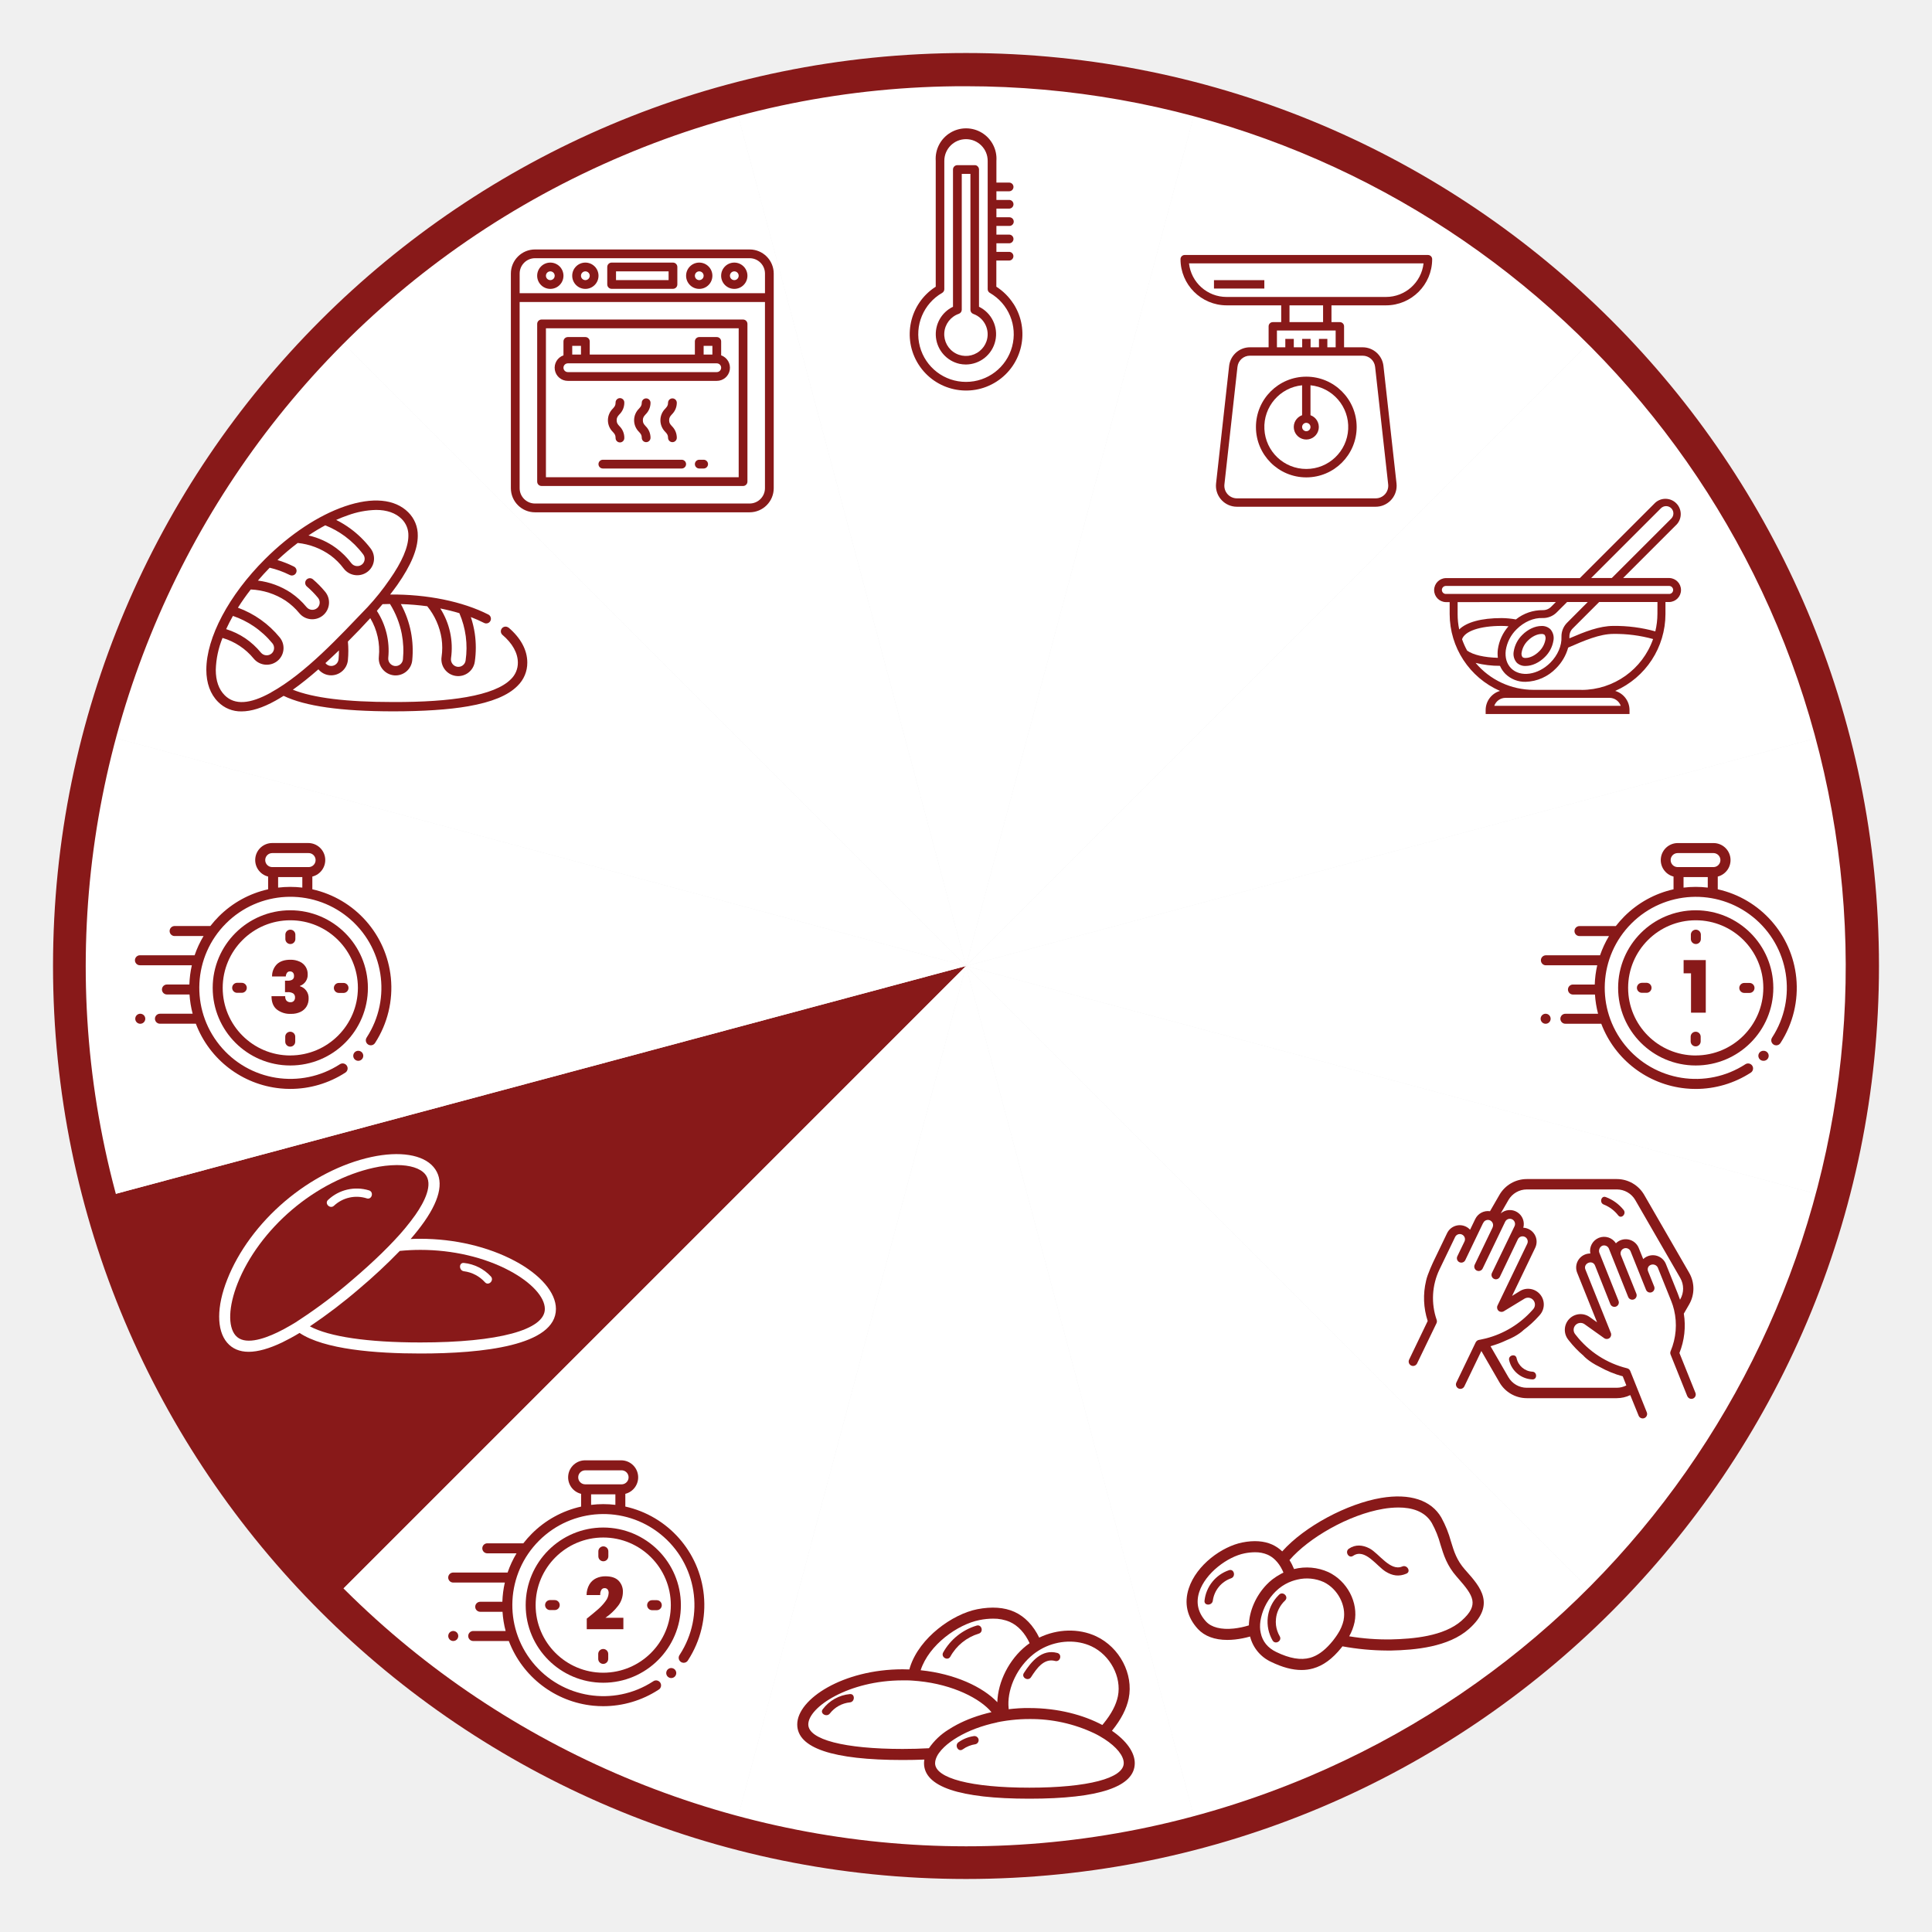
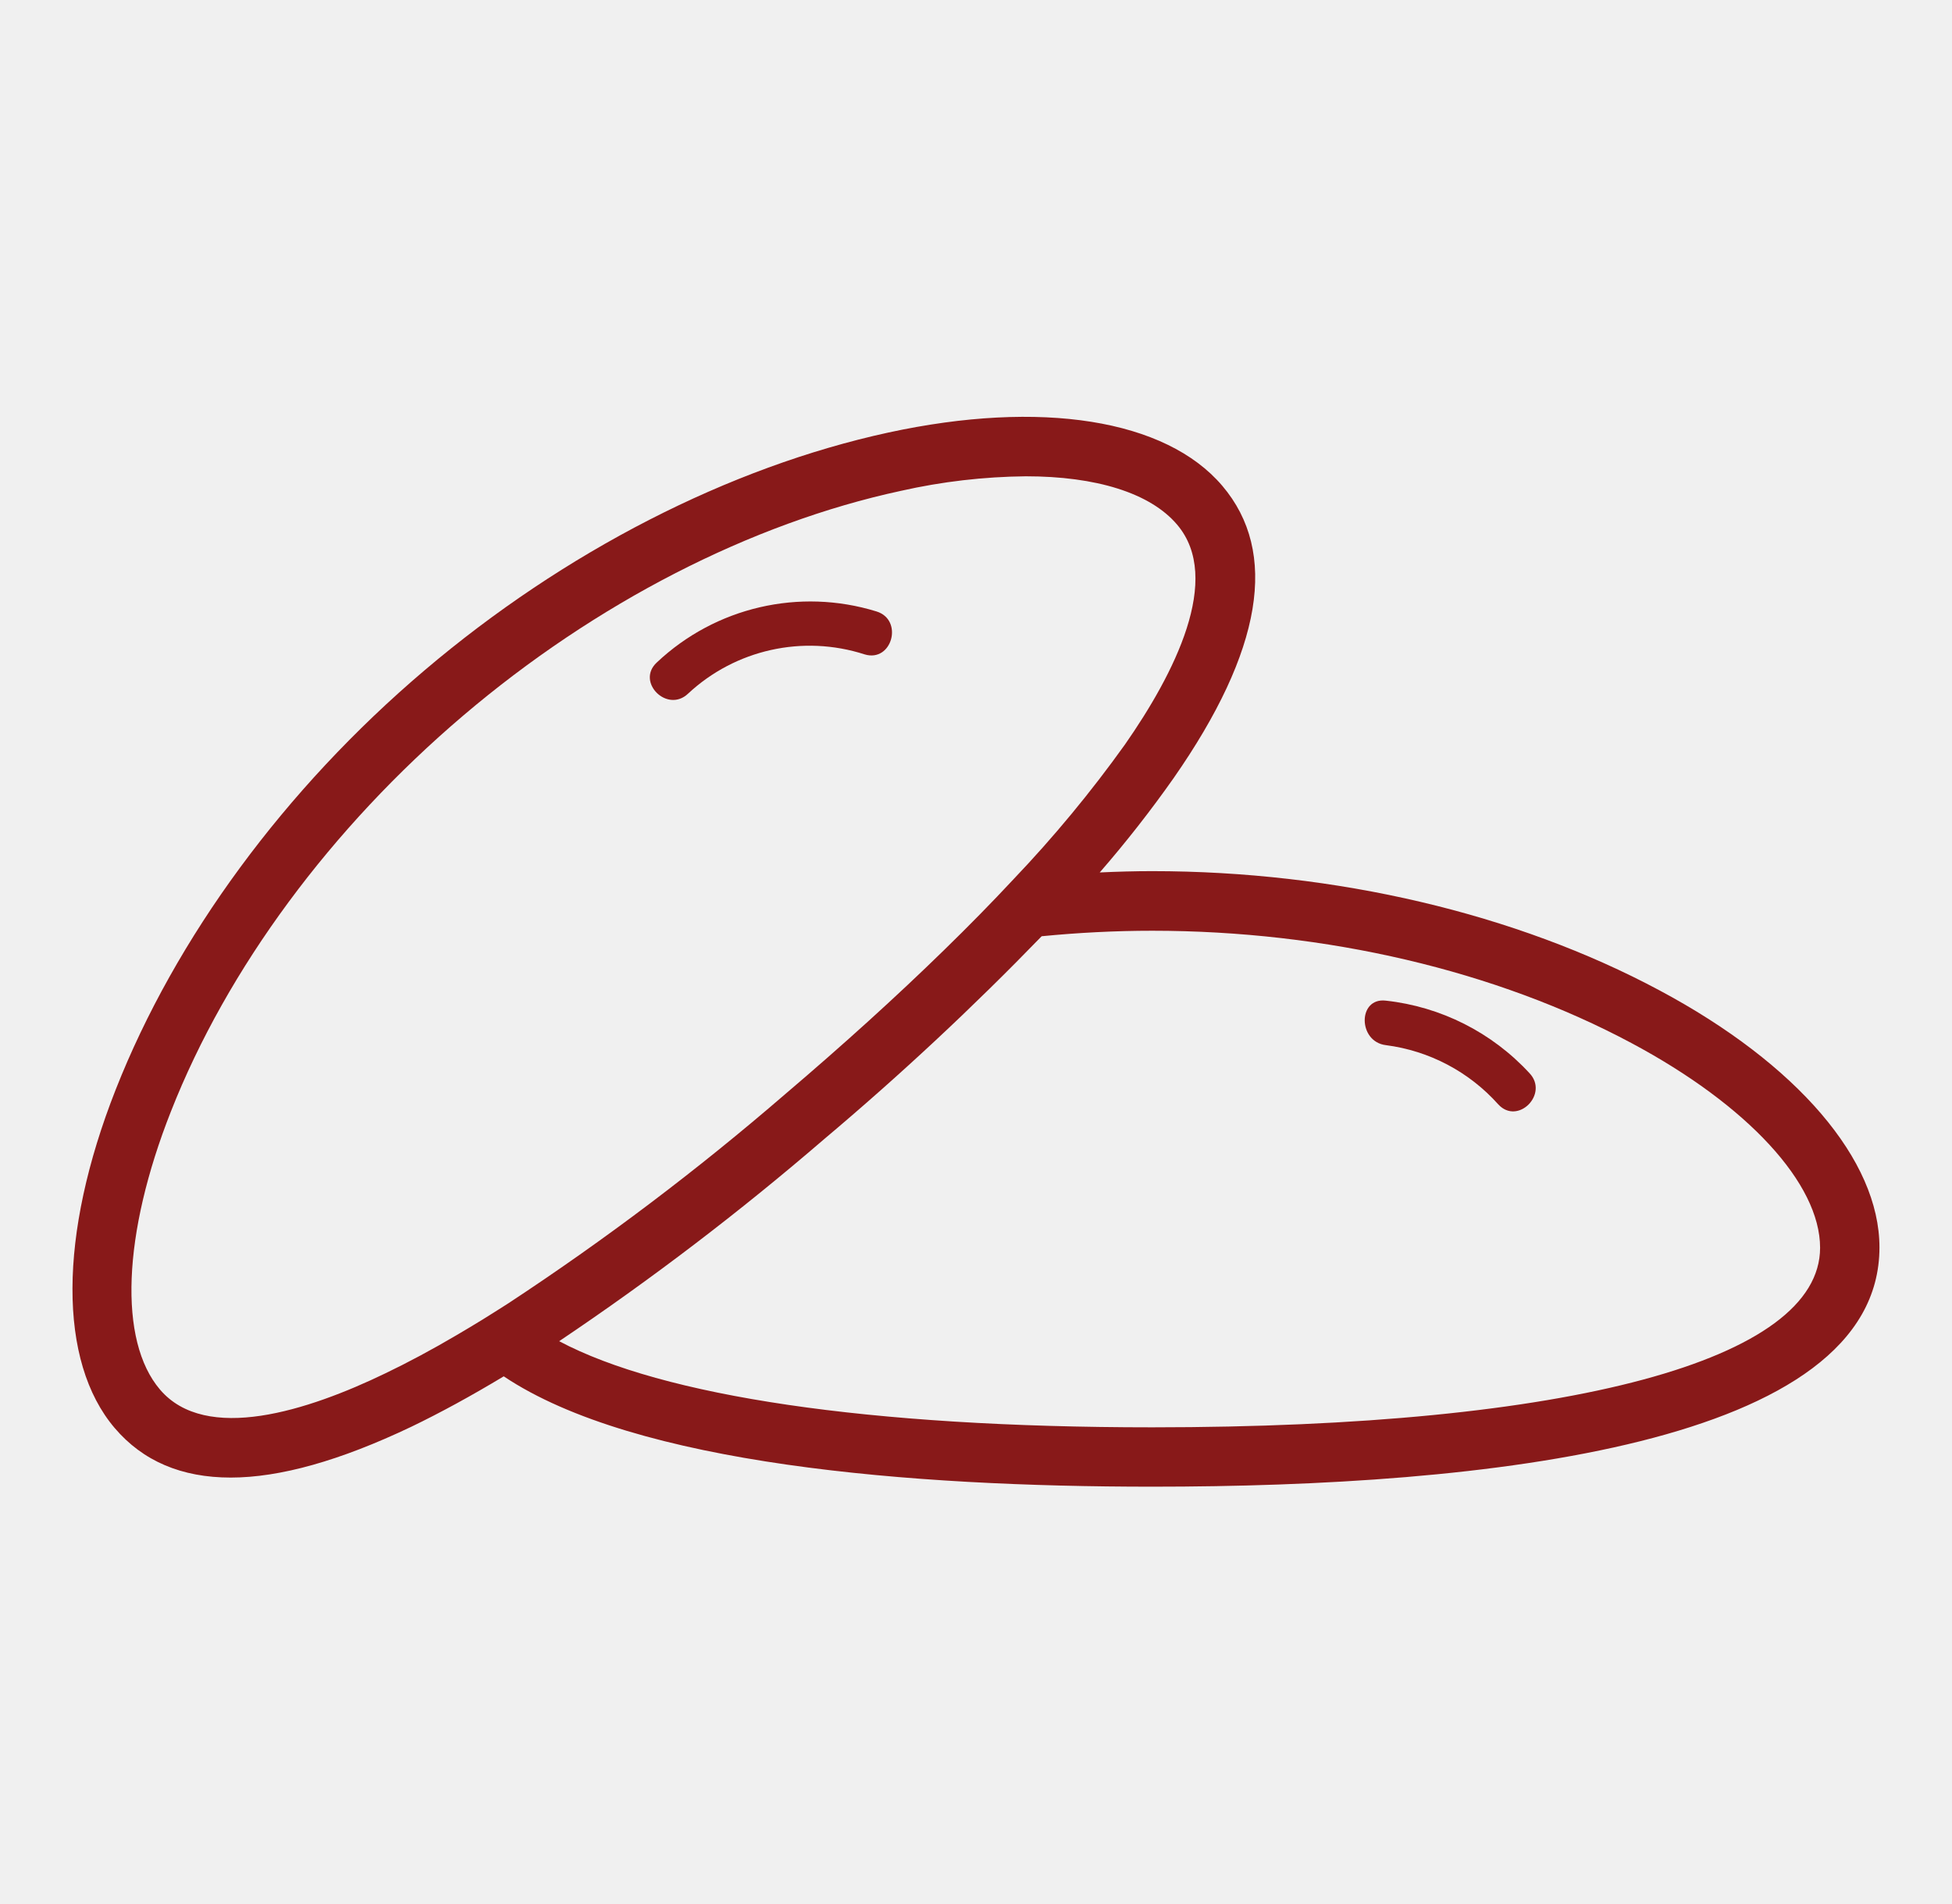
- <svg xmlns="http://www.w3.org/2000/svg" id="Capa_1" data-name="Capa 1" viewBox="0 0 1080 1080">
+ <svg xmlns="http://www.w3.org/2000/svg" id="Capa_1" data-name="Capa 1" viewBox="0 0 312.68 304.97">
  <defs>
-     <style>.cls-1{fill:#fff;}.cls-2{fill:#881919;}</style>
+     <style>.cls-1{fill:#881919;}</style>
  </defs>
-   <path class="cls-1" d="M1024.07,669.71a498.82,498.82,0,0,0-.06-259.4L540,540Z" />
-   <path class="cls-1" d="M1024,410.31A498.91,498.91,0,0,0,894.37,185.63L540,540Z" />
-   <path class="cls-1" d="M540,540,410.29,1024.07a498.82,498.82,0,0,0,259.4-.06L540,540Z" />
-   <path class="cls-2" d="M540,540,56,669.69A498.91,498.91,0,0,0,185.63,894.37L540,540Z" />
-   <path class="cls-1" d="M185.63,894.37a503.49,503.49,0,0,0,224.66,129.7L540,540Z" />
-   <path class="cls-1" d="M1024.07,669.71,540,540h0L894.37,894.37A503.49,503.49,0,0,0,1024.07,669.71Z" />
-   <path class="cls-1" d="M540,540l129.69,484A498.91,498.91,0,0,0,894.37,894.37L540,540Z" />
-   <path class="cls-1" d="M540,540,55.93,410.29A498.82,498.82,0,0,0,56,669.69L540,540Z" />
-   <path class="cls-1" d="M410.31,56A498.91,498.91,0,0,0,185.63,185.63L540,540Z" />
-   <path class="cls-1" d="M669.71,55.93a498.82,498.82,0,0,0-259.4.06L540,540Z" />
-   <path class="cls-1" d="M540,540,185.63,185.63A503.49,503.49,0,0,0,55.93,410.29L540,540Z" />
-   <path class="cls-1" d="M540,540h0L894.37,185.63A503.49,503.49,0,0,0,669.71,55.93L540,540Z" />
-   <path class="cls-2" d="M540,48.2a491.93,491.93,0,0,1,191.43,945A491.93,491.93,0,0,1,348.57,86.84,488.73,488.73,0,0,1,540,48.2m0-18.56C258.14,29.64,29.64,258.14,29.64,540S258.14,1050.36,540,1050.36,1050.36,821.86,1050.36,540,821.86,29.64,540,29.64Z" />
-   <path class="cls-2" d="M547.27,171.51V94.75a2.43,2.43,0,0,0-.71-1.71,2.07,2.07,0,0,0-1.71-.71l-9.7,0a2.43,2.43,0,0,0-2.42,2.42v76.73a17,17,0,0,0,3.66,31.91,18,18,0,0,0,3.59.37,17,17,0,0,0,7.29-32.28Zm4.16,19.35a12.07,12.07,0,0,1-3.8,5.37h0A12.11,12.11,0,1,1,536,175.42a2.44,2.44,0,0,0,1.63-2.28V97.2l4.84,0v76a2.44,2.44,0,0,0,1.63,2.29A12.09,12.09,0,0,1,551.43,190.86Z" />
-   <path class="cls-2" d="M566.54,169.85a31.49,31.49,0,0,0-9.58-9.58V145.64h7.27a2.43,2.43,0,0,0,0-4.85H557V136h7.27a2.43,2.43,0,0,0,0-4.85H557v-4.85h7.27a2.42,2.42,0,0,0,0-4.84H557v-4.85h7.27a2.43,2.43,0,0,0,0-4.85H557v-4.84h7.27a2.43,2.43,0,0,0,0-4.85H557V89.91a17,17,0,1,0-33.92,0v70.36a31.5,31.5,0,1,0,43.5,9.58ZM540,213.48a26.65,26.65,0,0,1-13.33-49.75,2.41,2.41,0,0,0,1.21-2.1V89.91a12.12,12.12,0,1,1,24.24,0v71.72a2.41,2.41,0,0,0,1.21,2.1A26.65,26.65,0,0,1,540,213.48Z" />
-   <g id="outline">
-     <path class="cls-2" d="M798.25,142.54h-136a2.34,2.34,0,0,0-2.34,2.34,25.83,25.83,0,0,0,25.8,25.81h30.49v9.38h-4.69a2.35,2.35,0,0,0-2.35,2.34v11.73H698.75a11.73,11.73,0,0,0-11.66,10.43l-7.3,65.68a11.73,11.73,0,0,0,10.36,12.95,11.33,11.33,0,0,0,1.3.07H769a11.73,11.73,0,0,0,11.73-11.72,11.2,11.2,0,0,0-.07-1.3l-7.3-65.68a11.73,11.73,0,0,0-11.66-10.43H751.34V182.41a2.35,2.35,0,0,0-2.35-2.34H744.3v-9.38h30.49a25.83,25.83,0,0,0,25.8-25.81A2.34,2.34,0,0,0,798.25,142.54ZM761.7,198.83a7,7,0,0,1,7,6.26l7.3,65.68a7.07,7.07,0,0,1-1.75,5.47,7,7,0,0,1-5.24,2.34H691.45a7,7,0,0,1-5.24-2.34,7.05,7.05,0,0,1-1.75-5.48l7.29-65.67a7,7,0,0,1,7-6.26Zm-15.06-14.07v9.38H742v-4.69h-4.69v4.69h-4.69v-4.69h-4.69v4.69h-4.69v-4.69H718.5v4.69h-4.69v-9.38Zm-25.8-4.69v-9.38h18.77v9.38ZM774.79,166H685.66a21.13,21.13,0,0,1-21-18.76H795.77A21.13,21.13,0,0,1,774.79,166Z" />
-     <path class="cls-2" d="M702.08,238.71a28.15,28.15,0,1,0,28.14-28.15A28.14,28.14,0,0,0,702.08,238.71Zm28.14-2.35a2.35,2.35,0,1,1-2.34,2.35A2.35,2.35,0,0,1,730.22,236.36Zm-2.34-21V232.1a7,7,0,1,0,4.69,0V215.37a23.45,23.45,0,1,1-4.69,0Z" />
-     <rect class="cls-2" x="678.62" y="156.61" width="28.15" height="4.69" />
-   </g>
-   <g id="outline-2" data-name="outline">
-     <path class="cls-2" d="M363.65,225.15a2.45,2.45,0,1,0-4.9,0c0,1.53-.58,2.19-1.54,3.28a9.08,9.08,0,0,0,0,13c1,1.1,1.54,1.76,1.54,3.29a2.45,2.45,0,1,0,4.9,0,9.08,9.08,0,0,0-2.75-6.51c-1-1.1-1.54-1.76-1.54-3.29s.58-2.19,1.54-3.28A9.1,9.1,0,0,0,363.65,225.15Z" />
-     <path class="cls-2" d="M378.34,225.15a2.45,2.45,0,0,0-4.9,0c0,1.53-.58,2.19-1.54,3.28a9.1,9.1,0,0,0,0,13c1,1.1,1.54,1.76,1.54,3.29a2.45,2.45,0,0,0,4.9,0,9.08,9.08,0,0,0-2.75-6.51c-1-1.1-1.54-1.76-1.54-3.29s.58-2.19,1.54-3.28A9.1,9.1,0,0,0,378.34,225.15Z" />
-     <path class="cls-2" d="M349,225.15a2.45,2.45,0,1,0-4.89,0c0,1.53-.58,2.19-1.54,3.28a9.08,9.08,0,0,0,0,13c1,1.1,1.54,1.76,1.54,3.29a2.45,2.45,0,1,0,4.89,0,9.08,9.08,0,0,0-2.74-6.51c-1-1.1-1.54-1.76-1.54-3.29s.58-2.19,1.54-3.28A9.1,9.1,0,0,0,349,225.15Z" />
-     <path class="cls-2" d="M415.37,178.62H302.73a2.45,2.45,0,0,0-2.44,2.45v88.16a2.44,2.44,0,0,0,2.44,2.44H415.37a2.44,2.44,0,0,0,2.45-2.44V181.07A2.45,2.45,0,0,0,415.37,178.62Zm-2.44,88.16H305.18V183.52H412.93Z" />
-     <path class="cls-2" d="M419.05,139.45h-120a13.48,13.48,0,0,0-13.47,13.46v120a13.49,13.49,0,0,0,13.47,13.47h120a13.49,13.49,0,0,0,13.47-13.47v-120A13.48,13.48,0,0,0,419.05,139.45ZM290.49,152.91a8.59,8.59,0,0,1,8.57-8.57h120a8.59,8.59,0,0,1,8.57,8.57v11H290.49ZM419.05,281.47h-120a8.59,8.59,0,0,1-8.57-8.57V168.83H427.62V272.9A8.59,8.59,0,0,1,419.05,281.47Z" />
-     <path class="cls-2" d="M376.2,146.79H341.91a2.45,2.45,0,0,0-2.45,2.45V159a2.45,2.45,0,0,0,2.45,2.45H376.2a2.44,2.44,0,0,0,2.44-2.45v-9.79A2.45,2.45,0,0,0,376.2,146.79Zm-2.45,9.8H344.36v-4.9h29.39Z" />
-     <path class="cls-2" d="M317.43,212.91h83.25a7.34,7.34,0,0,0,2.45-14.27v-7.77a2.45,2.45,0,0,0-2.45-2.45h-9.79a2.45,2.45,0,0,0-2.45,2.45v7.34H329.67v-7.34a2.45,2.45,0,0,0-2.45-2.45h-9.79a2.45,2.45,0,0,0-2.45,2.45v7.77a7.34,7.34,0,0,0,2.45,14.27Zm75.91-19.59h4.89v4.89h-4.89Zm-73.46,0h4.89v4.89h-4.89Zm-2.45,9.79h83.25a2.45,2.45,0,0,1,0,4.9H317.43a2.45,2.45,0,0,1,0-4.9Z" />
-     <path class="cls-2" d="M327.22,146.79a7.35,7.35,0,1,0,7.35,7.35A7.34,7.34,0,0,0,327.22,146.79Zm0,9.8a2.45,2.45,0,1,1,2.45-2.45A2.45,2.45,0,0,1,327.22,156.59Z" />
-     <path class="cls-2" d="M307.63,146.79a7.35,7.35,0,1,0,7.35,7.35A7.34,7.34,0,0,0,307.63,146.79Zm0,9.8a2.45,2.45,0,1,1,2.45-2.45A2.45,2.45,0,0,1,307.63,156.59Z" />
-     <path class="cls-2" d="M410.48,146.79a7.35,7.35,0,1,0,7.34,7.35A7.35,7.35,0,0,0,410.48,146.79Zm0,9.8a2.45,2.45,0,1,1,2.45-2.45A2.45,2.45,0,0,1,410.48,156.59Z" />
-     <path class="cls-2" d="M390.89,146.79a7.35,7.35,0,1,0,7.34,7.35A7.35,7.35,0,0,0,390.89,146.79Zm0,9.8a2.45,2.45,0,1,1,2.45-2.45A2.45,2.45,0,0,1,390.89,156.59Z" />
-     <path class="cls-2" d="M381.09,257H337a2.45,2.45,0,1,0,0,4.9h44.07a2.45,2.45,0,1,0,0-4.9Z" />
-     <path class="cls-2" d="M393.34,257h-2.45a2.45,2.45,0,1,0,0,4.9h2.45a2.45,2.45,0,0,0,0-4.9Z" />
-   </g>
-   <path class="cls-2" d="M393.45,891.66a56.43,56.43,0,0,0-43.89-49.49v-7.11a9.51,9.51,0,0,0-2.3-18.73H327.13a9.5,9.5,0,0,0-2.29,18.73v7.13a56.09,56.09,0,0,0-27.54,15.14,57.07,57.07,0,0,0-4.75,5.39H272.41a2.8,2.8,0,0,0,0,5.6h16.34a56.09,56.09,0,0,0-5,10.74H253.35a2.8,2.8,0,1,0,0,5.6H282.2a57.21,57.21,0,0,0-1.38,10.74H268.45a2.8,2.8,0,1,0,0,5.6h12.46a55.94,55.94,0,0,0,1.74,10.74H264.54a2.8,2.8,0,0,0,0,5.6h19.9a56.47,56.47,0,0,0,47.22,36.16c1.84.18,3.69.27,5.54.27A56.63,56.63,0,0,0,368,944.65a2.8,2.8,0,1,0-3-4.69,50.9,50.9,0,1,1,15-15,2.8,2.8,0,1,0,4.69,3A56.71,56.71,0,0,0,393.45,891.66Zm-70.23-65.82a3.92,3.92,0,0,1,3.91-3.92h20.13a3.92,3.92,0,1,1,0,7.83H327.13A3.91,3.91,0,0,1,323.22,825.84Zm7.21,15.39v-5.89H344v5.88A56.27,56.27,0,0,0,330.43,841.23Z" />
-   <path class="cls-2" d="M375.21,932.44a2.8,2.8,0,1,0,2,.82A2.82,2.82,0,0,0,375.21,932.44Z" />
-   <path class="cls-2" d="M337.24,853.9a43.38,43.38,0,1,0,43.38,43.38A43.43,43.43,0,0,0,337.24,853.9Zm0,81.16A37.79,37.79,0,1,1,375,897.28,37.83,37.83,0,0,1,337.24,935.06Z" />
-   <path class="cls-2" d="M367.14,894.51h-2.59a2.8,2.8,0,1,0,0,5.6h2.59a2.8,2.8,0,0,0,0-5.6Z" />
-   <path class="cls-2" d="M309.93,894.45h-2.59a2.8,2.8,0,0,0,0,5.59h2.59a2.8,2.8,0,1,0,0-5.59Z" />
-   <path class="cls-2" d="M337.27,872.77a2.8,2.8,0,0,0,2.8-2.8v-2.59a2.8,2.8,0,1,0-5.59,0V870A2.8,2.8,0,0,0,337.27,872.77Z" />
-   <path class="cls-2" d="M337.21,921.79a2.79,2.79,0,0,0-2.8,2.79v2.59a2.8,2.8,0,1,0,5.59,0v-2.59A2.79,2.79,0,0,0,337.21,921.79Z" />
-   <path class="cls-2" d="M253.35,911.73a2.8,2.8,0,1,0,2,.82A2.82,2.82,0,0,0,253.35,911.73Z" />
-   <path class="cls-2" d="M334.37,899.55a27.45,27.45,0,0,0,4.18-4.56,7.75,7.75,0,0,0,1.69-4.49,3.14,3.14,0,0,0-.58-2,2.07,2.07,0,0,0-1.71-.72,2,2,0,0,0-1.81,1,5,5,0,0,0-.6,2.87H327.9a11.87,11.87,0,0,1,1.57-5.93,8.79,8.79,0,0,1,3.78-3.46,11.88,11.88,0,0,1,5.18-1.1c3.3,0,5.75.81,7.36,2.45a8.65,8.65,0,0,1,2.41,6.35,12.69,12.69,0,0,1-2.79,7.84,30.5,30.5,0,0,1-7,6.56h10.06v6.39H328v-5.91C330.58,902.78,332.71,901,334.37,899.55Z" />
-   <path class="cls-2" d="M687,877.75a20.31,20.31,0,0,0-13.66,17c-.37,3,4.27,2.93,4.64,0a15.46,15.46,0,0,1,10.25-12.49C691,881.25,689.83,876.77,687,877.75Z" />
-   <path class="cls-2" d="M819.63,878.21l-.71-.8c-4.63-5.24-6.11-10.1-7.83-15.73a60.22,60.22,0,0,0-5.37-13.34c-5.64-9.77-17.58-13.67-33.6-11-19,3.2-42.85,15.85-55.35,29.89a20.27,20.27,0,0,0-5.59-3.8c-4.59-2.06-10.19-2.46-16.66-1.19-11.34,2.24-25.66,12.46-30,25.69-2.7,8.25-.94,16.09,5.1,22.67,3.71,4,9.34,6.13,16.44,6.13a40.44,40.44,0,0,0,4.31-.24,51.07,51.07,0,0,0,8.43-1.66,21.32,21.32,0,0,0,11.86,14.22c6.2,3,11.78,4.49,16.87,4.49a23.74,23.74,0,0,0,6.51-.88c5.62-1.57,10.76-5.33,15.73-11.49.23-.28.44-.57.66-.86a142.4,142.4,0,0,0,25,2.35c.77,0,1.52,0,2.23,0,13.18-.29,32-1.87,43.51-12.09C836.35,897.06,827.47,887.05,819.63,878.21Zm-121.5,30.38a44.83,44.83,0,0,1-8.42,1.77c-7,.75-12.53-.64-15.53-3.92-4.5-4.9-5.77-10.48-3.78-16.56,3.47-10.59,15.89-19.69,25.32-21.55a30,30,0,0,1,5.81-.61,17.18,17.18,0,0,1,7.11,1.38,14.45,14.45,0,0,1,4.3,3,18.7,18.7,0,0,1,2.08,2.48,22.38,22.38,0,0,1,1.76,3c.24.49.47,1,.68,1.52-.64.29-1.28.61-1.9,1a31.39,31.39,0,0,0-4,2.59l-.47.35a32.13,32.13,0,0,0-3,2.73C702.07,892,698.29,900.6,698.13,908.59Zm53-3a23.63,23.63,0,0,1-3.38,7.88c-.56.89-1.19,1.79-1.9,2.71-.27.37-.55.73-.84,1.1-.45.55-.89,1.06-1.33,1.56-3.69,4.19-7.39,6.77-11.26,7.86-5.26,1.47-11.48.42-19-3.23-4.77-2.31-7.67-5.89-8.66-10.65-.12-.54-.22-1.08-.29-1.65s-.09-1-.1-1.56a21.37,21.37,0,0,1,.21-3.45,30,30,0,0,1,7-14.93,27,27,0,0,1,2.79-2.77l.69-.59a24.61,24.61,0,0,1,7.15-4,26.62,26.62,0,0,1,3-.87,22.91,22.91,0,0,1,14.78,1.39C747.79,888.18,752.72,897.48,751.08,905.62Zm66,.32c-10,8.86-27.34,10.25-39.54,10.53a130.89,130.89,0,0,1-23.38-1.74,28,28,0,0,0,3-7.89c2.22-11-4.08-23-14.65-28a29.31,29.31,0,0,0-19.18-1.7,30.11,30.11,0,0,0-2.55-5c10.74-12.48,33.18-25.42,52.38-28.65a52.06,52.06,0,0,1,8.54-.76c7.35,0,14.78,2,18.68,8.74a54.09,54.09,0,0,1,4.81,12c1.77,5.79,3.6,11.78,9.12,18l.71.81C823.53,891.93,827.17,897,817.07,905.94Z" />
-   <path class="cls-2" d="M715.07,891.39l-.37.37a21.39,21.39,0,0,0-2.36,2.79,21,21,0,0,0-3.64,9.51,21.29,21.29,0,0,0,.32,6.84,20.94,20.94,0,0,0,2.35,6.11c1.5,2.59,5.51.25,4-2.34a16.15,16.15,0,0,1-2.08-6.15,15.63,15.63,0,0,1,0-3.68,15.4,15.4,0,0,1,1.32-4.89c.08-.17.16-.35.25-.53a16.76,16.76,0,0,1,3.52-4.75C720.53,892.61,717.24,889.34,715.07,891.39Z" />
-   <path class="cls-2" d="M783.85,875.68c-6.71,2.86-13.06-7.4-18.28-10.1-3.85-2-7.85-2.35-11.52.14-2.45,1.66-.14,5.69,2.34,4,6.58-4.47,13.17,5.71,18.17,8.8,3.85,2.37,7.47,2.94,11.63,1.16C788.93,878.51,786.57,874.51,783.85,875.68Z" />
-   <path class="cls-2" d="M284.18,350.81a2.63,2.63,0,0,0-3.4,4c5.69,4.83,8.7,10.23,8.71,15.62a12.68,12.68,0,0,1-4,9.35c-4.47,4.47-12.79,7.8-24.73,9.9-10.72,1.88-24.14,2.8-41.05,2.76-26.1,0-44.52-2.29-56-6.88q6.66-4.74,14.28-11.4a9.3,9.3,0,0,0,6.23,3.31A9.41,9.41,0,0,0,194.48,369a56.24,56.24,0,0,0,0-10.38q6.92-6.9,12.51-13.07a35.41,35.41,0,0,1,4.79,21.65,9.48,9.48,0,0,0,8.44,10.32,9.36,9.36,0,0,0,10.23-8.47,55.28,55.28,0,0,0-.73-15.74,54.47,54.47,0,0,0-5.63-15.63,143.08,143.08,0,0,1,14.75,1.22,37.84,37.84,0,0,1,8,18,35.68,35.68,0,0,1,0,10.32,9.38,9.38,0,1,0,18.57,2.69,55,55,0,0,0,0-15.75,53.79,53.79,0,0,0-2.21-9.22,79.35,79.35,0,0,1,7.45,3.3,2.63,2.63,0,0,0,2.38-4.69c-14.44-7.35-34.41-11.4-54.93-11.21,1.42-1.83,2.74-3.61,4-5.36,7.69-11,11.44-20,11.44-27.5a17.92,17.92,0,0,0-5.36-13.14c-7.43-7.42-20-8.58-35.42-3.29-14.78,5.07-30.62,15.54-44.6,29.48-20.25,20.19-32.82,43.9-32.82,61.88,0,7.45,2.26,13.66,6.56,17.94a17.86,17.86,0,0,0,13.1,5.33c5.47,0,11.82-2,19-6q2.2-1.23,4.54-2.7c12,5.79,32,8.63,61.18,8.67,16.67,0,31.19-.95,42-2.84,13.21-2.32,22.21-6,27.54-11.37a17.89,17.89,0,0,0,5.5-13.07c0-7-3.66-13.76-10.56-19.62Zm-27.4-8.05a48.87,48.87,0,0,1,3.5,26.45,4.11,4.11,0,0,1-4.65,3.53,4.21,4.21,0,0,1-3.51-4.76,41,41,0,0,0-6-27.85c3.69.73,7.25,1.6,10.65,2.63Zm-67.53,25.76a4.12,4.12,0,0,1-4.09,3.76,4.06,4.06,0,0,1-3.25-1.61q3.66-3.33,7.57-7.1c0,1.65-.07,3.3-.23,4.95Zm35.34-14.19a49.9,49.9,0,0,1,.66,14.24,4.12,4.12,0,0,1-4.49,3.74,4.2,4.2,0,0,1-3.72-4.59,40.73,40.73,0,0,0-6.37-26.25c1.1-1.27,2.16-2.51,3.18-3.74,1.38-.05,2.77-.09,4.16-.1a49.68,49.68,0,0,1,6.58,16.7ZM181.8,293.65a49.2,49.2,0,0,1,11.07,6.16A49.84,49.84,0,0,1,203,309.87a4.1,4.1,0,0,1-.48,5.53,4.21,4.21,0,0,1-6.16-.62,41.14,41.14,0,0,0-8.37-8.35,41.56,41.56,0,0,0-15.54-7.11c3.12-2.1,6.26-4,9.39-5.67Zm-51.57,50.66A48.65,48.65,0,0,1,141.71,350a49.63,49.63,0,0,1,10.54,9.59,4.12,4.12,0,0,1-.23,5.55,4.21,4.21,0,0,1-6.18-.34,41.7,41.7,0,0,0-8.73-8,41.16,41.16,0,0,0-10.69-5.11c1.12-2.45,2.4-4.93,3.81-7.43Zm21.23,42.83c-11.84,6.56-20.29,7.05-25.84,1.52-3.33-3.32-5-8.11-5-14.22a51.09,51.09,0,0,1,3.77-17.83,35.3,35.3,0,0,1,17.42,11.55,9.48,9.48,0,0,0,13.94.72,9.34,9.34,0,0,0,.57-12.61A54.21,54.21,0,0,0,133,339.71c2.15-3.41,4.55-6.82,7.18-10.19a38.69,38.69,0,0,1,19.49,6.27,36.07,36.07,0,0,1,7.62,6.95,9.38,9.38,0,1,0,14.51-11.9,55.19,55.19,0,0,0-6.87-7,2.62,2.62,0,1,0-3.4,4,50.9,50.9,0,0,1,6.22,6.32,4.11,4.11,0,0,1-.53,5.82,4.19,4.19,0,0,1-5.87-.62,41.43,41.43,0,0,0-8.74-8,42.76,42.76,0,0,0-18.43-6.81q3.12-3.66,6.58-7.19a51.14,51.14,0,0,1,11.08,4,2.63,2.63,0,1,0,2.36-4.69,56.06,56.06,0,0,0-9.08-3.59,141.72,141.72,0,0,1,11.3-9.56,37.87,37.87,0,0,1,18.41,7,35.77,35.77,0,0,1,7.3,7.29,9.5,9.5,0,0,0,13.9,1.34,9.32,9.32,0,0,0,1.14-12.57A55.21,55.21,0,0,0,196,295.59a54.43,54.43,0,0,0-8.08-4.95c2.21-1,4.39-1.85,6.56-2.59a49.32,49.32,0,0,1,15.76-3c6,0,10.89,1.69,14.24,5a12.62,12.62,0,0,1,3.81,9.42c0,6.32-3.53,14.56-10.49,24.49a133,133,0,0,1-12.34,15.43c-15.65,16.29-34.62,37-54,47.71Z" />
-   <path class="cls-2" d="M933.21,323.12H907.33l30.07-30.07A8.55,8.55,0,0,0,925.31,281l-42.17,42.17h-75a6.71,6.71,0,0,0,0,13.41h2.23v6.7a47,47,0,0,0,28.12,42.95,11.16,11.16,0,0,0-8,10.66v2.24h80.42v-2.24a11.16,11.16,0,0,0-8-10.66A47,47,0,0,0,931,343.23v-6.7h2.24a6.71,6.71,0,0,0,0-13.41Zm-4.74-39a4.08,4.08,0,1,1,5.77,5.78L901,323.12H889.46Zm-58.74,52.42-2.53,2.54a6.39,6.39,0,0,1-4.68,2,23.64,23.64,0,0,0-15.13,5.19,46.8,46.8,0,0,0-8-.76c-11.32,0-19.52,2.27-23.69,6.35a41.83,41.83,0,0,1-.88-8.58v-6.7ZM872.87,356c.22,4.93-2.1,10.33-6.22,14.45-6.91,6.91-16.74,8.32-21.92,3.14-2.43-2.44-3.5-6-3-10a20.81,20.81,0,0,1,6.12-11.88c4.13-4.12,9.55-6.46,14.46-6.22a10.78,10.78,0,0,0,8-3.26l5.7-5.7h11.56L876.13,348A10.75,10.75,0,0,0,872.87,356Zm-35.56,7a19.12,19.12,0,0,0,0,4.72c-7.67-.22-13.69-1.61-17.16-4a41.92,41.92,0,0,1-2.85-6.37c1.47-4.55,10-7.46,22.09-7.46,1.26,0,2.55.07,3.86.2A24.79,24.79,0,0,0,837.31,363Zm62.39,27.1a6.72,6.72,0,0,1,6.32,4.47H835.3a6.72,6.72,0,0,1,6.32-4.47Zm-15.64-4.47h-26.8a42.36,42.36,0,0,1-32.39-15.07,55.09,55.09,0,0,0,13.62,1.65,14.89,14.89,0,0,0,3.08,4.54,15.67,15.67,0,0,0,11.26,4.39,24.55,24.55,0,0,0,17-7.53,26.16,26.16,0,0,0,6.79-11.6c9-3.94,17.6-7.65,25.33-7.65a79.1,79.1,0,0,1,22.14,2.87A42.48,42.48,0,0,1,884.06,385.67Zm42.45-42.44a42.38,42.38,0,0,1-1.18,9.75,84,84,0,0,0-23.4-3.05c-7.9,0-16,3.24-24.62,6.94,0-.35,0-.7,0-1a6.3,6.3,0,0,1,2-4.67l14.63-14.63h32.59Zm6.7-11.17H808.11a2.24,2.24,0,0,1,0-4.47h125.1a2.24,2.24,0,0,1,0,4.47Z" />
-   <path class="cls-2" d="M861.67,349.93c-3.57,0-7.55,1.85-10.65,4.94a16.54,16.54,0,0,0-4.84,9.28,7.41,7.41,0,0,0,1.71,6.31,6.75,6.75,0,0,0,5,1.81c3.58,0,7.55-1.85,10.65-4.94a16.56,16.56,0,0,0,4.85-9.28,7.44,7.44,0,0,0-1.72-6.31A6.75,6.75,0,0,0,861.67,349.93Zm2.24,7.57a12,12,0,0,1-3.58,6.67c-2.24,2.24-5.11,3.63-7.49,3.63a2.66,2.66,0,0,1-1.79-.49,3.4,3.4,0,0,1-.44-2.61,12,12,0,0,1,3.57-6.67c2.24-2.24,5.11-3.63,7.49-3.63a2.64,2.64,0,0,1,1.79.49A3.44,3.44,0,0,1,863.91,357.5Z" />
-   <path class="cls-2" d="M1004.13,546.61a56.46,56.46,0,0,0-43.89-49.49V490A9.51,9.51,0,0,0,958,471.28H937.81A9.51,9.51,0,0,0,935.52,490v7.12A56.19,56.19,0,0,0,908,512.29a58.53,58.53,0,0,0-4.75,5.39H883.1a2.8,2.8,0,1,0,0,5.59h16.33a56.13,56.13,0,0,0-5,10.75H864a2.8,2.8,0,0,0,0,5.59h28.86a56.62,56.62,0,0,0-1.39,10.75H879.13a2.8,2.8,0,0,0,0,5.59h12.46a57,57,0,0,0,1.74,10.75H875.22a2.8,2.8,0,1,0,0,5.59h19.9a56.47,56.47,0,0,0,47.22,36.16,54.23,54.23,0,0,0,5.54.28,56.58,56.58,0,0,0,30.83-9.12,2.79,2.79,0,1,0-3.05-4.68,50.9,50.9,0,1,1,15-15,2.8,2.8,0,1,0,4.69,3.05A56.73,56.73,0,0,0,1004.13,546.61ZM933.9,480.79a3.92,3.92,0,0,1,3.91-3.91H958a3.92,3.92,0,0,1,0,7.83H937.81A3.92,3.92,0,0,1,933.9,480.79Zm7.21,15.39V490.3h13.54v5.87A57.31,57.31,0,0,0,941.11,496.18Z" />
-   <path class="cls-2" d="M985.89,587.4a2.8,2.8,0,1,0,0,5.59,2.85,2.85,0,0,0,2-.82,2.79,2.79,0,0,0,0-3.95A2.85,2.85,0,0,0,985.89,587.4Z" />
-   <path class="cls-2" d="M947.92,508.85a43.38,43.38,0,1,0,43.38,43.38A43.43,43.43,0,0,0,947.92,508.85Zm0,81.17a37.79,37.79,0,1,1,37.79-37.79A37.83,37.83,0,0,1,947.92,590Z" />
-   <path class="cls-2" d="M977.82,549.47h-2.59a2.8,2.8,0,1,0,0,5.59h2.59a2.8,2.8,0,1,0,0-5.59Z" />
-   <path class="cls-2" d="M920.62,549.4H918a2.8,2.8,0,1,0,0,5.59h2.59a2.8,2.8,0,0,0,0-5.59Z" />
-   <path class="cls-2" d="M948,527.72a2.79,2.79,0,0,0,2.79-2.8v-2.59a2.8,2.8,0,0,0-5.59,0v2.59A2.8,2.8,0,0,0,948,527.72Z" />
-   <path class="cls-2" d="M947.89,576.74a2.8,2.8,0,0,0-2.8,2.8v2.59a2.8,2.8,0,1,0,5.6,0v-2.59A2.8,2.8,0,0,0,947.89,576.74Z" />
-   <path class="cls-2" d="M864,566.69a2.8,2.8,0,1,0,2,.82A2.81,2.81,0,0,0,864,566.69Z" />
-   <path class="cls-2" d="M941.15,544.09v-7.4h12.39v29.4h-8.25v-22Z" />
-   <path class="cls-2" d="M218.49,546.61a56.46,56.46,0,0,0-43.89-49.49V490a9.51,9.51,0,0,0-2.3-18.74H152.17A9.51,9.51,0,0,0,149.88,490v7.12a56.19,56.19,0,0,0-27.54,15.15,57.07,57.07,0,0,0-4.75,5.39H97.45a2.8,2.8,0,0,0,0,5.59h16.34a56.18,56.18,0,0,0-5,10.75H78.39a2.8,2.8,0,1,0,0,5.59h28.85a56.61,56.61,0,0,0-1.38,10.75H93.49a2.8,2.8,0,1,0,0,5.59h12.45a57,57,0,0,0,1.75,10.75H89.58a2.8,2.8,0,1,0,0,5.59h19.9a56.47,56.47,0,0,0,47.22,36.16,53.94,53.94,0,0,0,5.54.28,56.55,56.55,0,0,0,30.82-9.12,2.79,2.79,0,1,0-3.05-4.68,50.9,50.9,0,1,1,15-15,2.8,2.8,0,1,0,4.69,3.05A56.73,56.73,0,0,0,218.49,546.61Zm-70.23-65.82a3.91,3.91,0,0,1,3.91-3.91H172.3a3.92,3.92,0,1,1,0,7.83H152.17A3.92,3.92,0,0,1,148.26,480.79Zm7.21,15.39V490.3H169v5.87A57.31,57.31,0,0,0,155.47,496.18Z" />
-   <path class="cls-2" d="M200.25,587.4a2.8,2.8,0,1,0,2,.82A2.82,2.82,0,0,0,200.25,587.4Z" />
-   <path class="cls-2" d="M162.28,508.85a43.38,43.38,0,1,0,43.38,43.38A43.43,43.43,0,0,0,162.28,508.85Zm0,81.17a37.79,37.79,0,1,1,37.79-37.79A37.83,37.83,0,0,1,162.28,590Z" />
-   <path class="cls-2" d="M192.18,549.47h-2.59a2.8,2.8,0,1,0,0,5.59h2.59a2.8,2.8,0,0,0,0-5.59Z" />
-   <path class="cls-2" d="M135,549.4h-2.59a2.8,2.8,0,0,0,0,5.59H135a2.8,2.8,0,1,0,0-5.59Z" />
-   <path class="cls-2" d="M162.31,527.72a2.8,2.8,0,0,0,2.8-2.8v-2.59a2.8,2.8,0,0,0-5.59,0v2.59A2.79,2.79,0,0,0,162.31,527.72Z" />
-   <path class="cls-2" d="M162.25,576.74a2.8,2.8,0,0,0-2.8,2.8v2.59a2.8,2.8,0,1,0,5.59,0v-2.59A2.79,2.79,0,0,0,162.25,576.74Z" />
-   <path class="cls-2" d="M78.39,566.69a2.8,2.8,0,1,0,2,.82A2.82,2.82,0,0,0,78.39,566.69Z" />
-   <path class="cls-2" d="M154.87,538.93c1.77-1.62,4.23-2.43,7.4-2.43a12,12,0,0,1,5.28,1.07,7.5,7.5,0,0,1,4.45,7,6.52,6.52,0,0,1-4.35,6.56v.16a6.81,6.81,0,0,1,4.87,6.91,8.47,8.47,0,0,1-1.17,4.47,7.89,7.89,0,0,1-3.38,3,11.73,11.73,0,0,1-5.26,1.09,12,12,0,0,1-7.94-2.43c-2-1.63-3-4.11-3-7.46h7.68a3.43,3.43,0,0,0,.68,2.49,2.88,2.88,0,0,0,2.3.88,2.35,2.35,0,0,0,1.82-.72,2.7,2.7,0,0,0,.67-1.93,2.6,2.6,0,0,0-1-2.25,5.48,5.48,0,0,0-3.19-.72h-1.41v-6.4h1.37a5.31,5.31,0,0,0,2.59-.5,2.22,2.22,0,0,0,1.07-2.19,2.6,2.6,0,0,0-.61-1.87,2.17,2.17,0,0,0-1.65-.63,1.89,1.89,0,0,0-1.7.83,4.13,4.13,0,0,0-.63,2h-7.68A9.5,9.5,0,0,1,154.87,538.93Z" />
-   <path class="cls-2" d="M576.36,937.55c2.95-4.56,7.09-10.79,13.45-9.07,2.89.79,4.12-3.69,1.24-4.47-8.64-2.34-14.51,4.72-18.69,11.2C570.73,937.72,574.75,940.05,576.36,937.55Z" />
-   <path class="cls-2" d="M621.58,967.51l.17-.19c5-6.22,8-12.08,9.21-17.91,2.75-13.61-5.07-28.53-18.18-34.7-9.77-4.59-21.75-4.16-31.86.73-3.22-6.69-8-11.78-13.89-14.42-5.68-2.55-12.65-3-20.7-1.46-13.89,2.74-32.19,15.81-37.55,32.14q-.24.76-.45,1.53c-1.24,0-2.5-.08-3.77-.08-33.17,0-58.9,16.58-58.9,30.83,0,13.19,19.82,19.87,58.9,19.87,4.29,0,8.33-.08,12.16-.24a12.78,12.78,0,0,0-.19,2c0,13.18,19.82,19.87,58.91,19.87s58.9-6.69,58.9-19.87C634.34,979.53,629.6,973,621.58,967.51Zm-43.86-42.83a30.73,30.73,0,0,1,2.68-1.88c.9-.57,1.81-1.11,2.76-1.59,8.55-4.31,18.74-4.78,27-.9,10.44,4.91,16.92,17.16,14.76,27.88-1,4.83-3.58,9.81-8,15.24-.24.3-.48.56-.72.85-10.49-5.6-24.76-9.47-40.78-9.47-1,0-1.91,0-2.85,0q-3.17.09-6.21.38c-.85.07-1.68.17-2.51.27,0-.1,0-.19,0-.28-.08-.68-.12-1.35-.14-2-.3-10.06,5.2-21.46,13.87-28.38Zm-63.06,8.94c4.66-14.2,20.69-25.58,32.87-28a39.19,39.19,0,0,1,7.56-.79,22.85,22.85,0,0,1,9.4,1.82c4.67,2.1,8.5,6.3,11.08,11.91-.64.45-1.27.91-1.88,1.4-9.6,7.65-15.85,20.13-16.18,31.59-8.08-8.54-23.74-15.91-42.86-17.88C514.65,933.66,514.66,933.64,514.66,933.62Zm4.62,43.65c-4.56.26-9.48.4-14.72.4-32.52,0-52.72-5.25-52.72-13.69,0-9.69,22.64-24.64,52.72-24.64.92,0,1.84,0,2.74,0,1.06,0,2.09.09,3.12.15s2.05.16,3.06.26c19.37,1.93,34.57,9.84,40.77,17.36a86.59,86.59,0,0,0-10.7,3.16,71.45,71.45,0,0,0-8.63,3.83c-1.66.88-3.24,1.8-4.71,2.76A36.53,36.53,0,0,0,519.28,977.27Zm56.16,22.05c-32.52,0-52.72-5.24-52.72-13.68a7.41,7.41,0,0,1,.43-2.39,12.62,12.62,0,0,1,1.7-3.26,23.32,23.32,0,0,1,3-3.41c4-3.78,10.1-7.51,17.76-10.37a80.94,80.94,0,0,1,11.58-3.33s0,0,0,0l.25-.1c.59-.12,1.19-.25,1.79-.36l1-.17,2.12-.34.93-.13c.76-.1,1.53-.2,2.31-.28a87.69,87.69,0,0,1,9.87-.55,83,83,0,0,1,36.3,8c1,.49,2,1,2.89,1.52s1.87,1.1,2.74,1.66c6.81,4.42,10.79,9.39,10.79,13.45C628.16,994.08,608,999.32,575.44,999.32Z" />
-   <path class="cls-2" d="M545.93,908.72a31.94,31.94,0,0,0-18.68,15c-1.46,2.61,2.55,4.95,4,2.34a27.09,27.09,0,0,1,15.91-12.86C550,912.33,548.8,907.85,545.93,908.72Z" />
-   <path class="cls-2" d="M475.09,947a21.41,21.41,0,0,0-15.17,8.49c-1.82,2.36,2.21,4.68,4,2.34a16.24,16.24,0,0,1,11.17-6.19C478,951.37,478.06,946.73,475.09,947Z" />
-   <path class="cls-2" d="M544.13,970.53a19.6,19.6,0,0,0-8.32,3.39c-2.41,1.71-.1,5.74,2.34,4a16.49,16.49,0,0,1,7.22-2.91,2.34,2.34,0,0,0,1.62-2.85A2.39,2.39,0,0,0,544.13,970.53Z" />
-   <path class="cls-1" d="M287.85,704.9c-15-8-33.75-12.41-52.84-12.41-1.83,0-3.65,0-5.47.13a119.07,119.07,0,0,0,7.73-9.83c9.25-13.28,10.95-23.52,5.06-30.45s-18.91-9-34.81-5.55c-16.6,3.61-33.75,12.41-48.29,24.77s-26,27.89-32.2,43.7c-6,15.14-6,28.31-.1,35.25,2.93,3.44,7,5.16,12.09,5.16s11.44-1.76,18.78-5.28c3-1.46,6.27-3.22,9.66-5.27,13.74,9.2,42.39,11.5,67.55,11.5,34.56,0,75.76-4.32,75.76-24.93C310.77,722.59,302.2,712.57,287.85,704.9Zm-122.6,34.31c-.9.55-1.78,1.08-2.66,1.59-2.62,1.54-5.12,2.89-7.47,4-8.07,3.88-18.69,7.32-23.48,1.69-4.32-5.09-3.89-16.19,1.15-29,5.86-14.88,16.67-29.52,30.45-41.24s30-20,45.6-23.45a61.94,61.94,0,0,1,13-1.52c7.3,0,12.95,1.73,15.76,5,4.79,5.62-.31,15.56-5.43,22.9a130.35,130.35,0,0,1-11.64,14.09q-1.65,1.75-3.44,3.59c-1.22,1.24-2.47,2.49-3.78,3.77-4.92,4.79-10.46,9.82-16.55,15a276.2,276.2,0,0,1-28.86,21.83Q166.57,738.4,165.25,739.21ZM235,750.44c-29.56,0-51-3.23-61.77-9a291.2,291.2,0,0,0,27.55-21,306.43,306.43,0,0,0,22.7-21.17q5.72-.57,11.52-.58c18.09,0,35.82,4.15,49.92,11.69,12.12,6.48,19.65,14.65,19.65,21.33C304.58,743.43,278.57,750.44,235,750.44Z" />
-   <path class="cls-1" d="M205.05,669.9c2.86.88,4.08-3.6,1.23-4.47a23.33,23.33,0,0,0-22.88,5.32c-2.2,2,1.09,5.3,3.28,3.28A18.56,18.56,0,0,1,205.05,669.9Z" />
-   <path class="cls-1" d="M259.38,706c-3-.36-2.93,4.29,0,4.64a19,19,0,0,1,11.73,6.17c2,2.2,5.3-1.08,3.28-3.28A23.91,23.91,0,0,0,259.38,706Z" />
-   <path class="cls-2" d="M947.75,778.59l-8.94-22.26a41.39,41.39,0,0,0,2.46-22l3-5.19a17.66,17.66,0,0,0,0-17.62l-25.17-43.61a17.69,17.69,0,0,0-15.26-8.81H853.47a17.69,17.69,0,0,0-15.26,8.81l-5.29,9.17a7.86,7.86,0,0,0-8.24,4.35l-2.9,6a7.71,7.71,0,0,0-2.38-1.77,7.86,7.86,0,0,0-10.46,3.67l-7.62,15.84s-3.45,7.26-4.13,10.77a41.28,41.28,0,0,0,.9,22.51l-10.4,21.63a2.46,2.46,0,0,0,4.33,2.32l.12-.19L803,739.71a2.48,2.48,0,0,0,.11-1.89,37,37,0,0,1,1.54-28.12l8.77-18.21a2.9,2.9,0,1,1,5.23,2.52l-4,8.27a2.48,2.48,0,0,0,1.16,3.3,2.72,2.72,0,0,0,.55.18,2.46,2.46,0,0,0,2.74-1.34L828.9,684l.61-1a2.91,2.91,0,0,1,3.5-.78l.2.13a2.91,2.91,0,0,1,1.16,3.75l0,.08-10,20.79a2.46,2.46,0,0,0,4.44,2.14l12.59-26.16a2.9,2.9,0,1,1,5.23,2.52L834,711.6a2.46,2.46,0,1,0,4.44,2.14l10-20.87a2.91,2.91,0,1,1,5.24,2.52l-12.14,25.23,0,0-4.43,9.21a2.47,2.47,0,0,0,3.52,3.17L852.14,726a3.86,3.86,0,0,1,4.92,5.85l-.5.56a52,52,0,0,1-25.9,15.76q-1.45.38-2.94.66c-.33.06-.66.14-1,.19a2.47,2.47,0,0,0-1.61,1.07,2.4,2.4,0,0,0-.19.29l-10.81,22.48a2.43,2.43,0,0,0,.17,2.41,2.33,2.33,0,0,0,1,.88,2.47,2.47,0,0,0,3.29-1.15l9.52-19.78,10.13,17.56a17.69,17.69,0,0,0,15.26,8.81h50.36a17.57,17.57,0,0,0,7.49-1.72L916,791.36a2.47,2.47,0,0,0,3.21,1.37l.17-.09a2.47,2.47,0,0,0,1.2-3.12l-5-12.48-1.14-2.85-1.2-3-1.94-4.82a2.46,2.46,0,0,0-1.7-1.48,52,52,0,0,1-28.66-18.56l-.46-.59a3.86,3.86,0,0,1,5.29-5.51l11,7.83a2.47,2.47,0,0,0,3.72-2.93l-3.8-9.47,0,0-10.44-26c-1.38-3.45,4-5.76,5.4-2.17L900.19,729a2.46,2.46,0,1,0,4.57-1.84L894,700.18a3.22,3.22,0,0,1,1.61-3.78,2.92,2.92,0,0,1,3.78,1.62L910.16,725a2.46,2.46,0,1,0,4.57-1.84l-8.63-21.49a2.91,2.91,0,0,1,5.4-2.17l8.63,21.5a2.46,2.46,0,1,0,4.57-1.84l-3.42-8.52a2.9,2.9,0,0,1,.25-2.63,3.1,3.1,0,0,1,5.14.46l7.54,18.76a36,36,0,0,1,1.6,5,37.23,37.23,0,0,1-1.93,23.11,2.43,2.43,0,0,0,0,1.89l9.31,23.2a2.48,2.48,0,0,0,1,1.17,2.44,2.44,0,0,0,2.22.2A2.47,2.47,0,0,0,947.75,778.59Zm-26.69-76.35a7.77,7.77,0,0,0-2.49,1.6l-2.5-6.21A7.83,7.83,0,0,0,903.3,695,7.84,7.84,0,0,0,889,700.72a7.67,7.67,0,0,0-3,.56,7.84,7.84,0,0,0-4.35,10.19l11.12,27.7-4.14-2.95a8.8,8.8,0,0,0-12.05,12.56l.46.59a56.61,56.61,0,0,0,8.09,8.43s2.63,3.19,9,6.27a57.08,57.08,0,0,0,13,5.31l2,5.09a11.84,11.84,0,0,1-5.35,1.3H853.47a11.9,11.9,0,0,1-10.27-5.93l-10-17.31a55.94,55.94,0,0,0,9-3.36c6.6-2.64,9.44-5.65,9.44-5.65a57,57,0,0,0,8.63-7.88l.49-.56a8.79,8.79,0,0,0-11.18-13.33l-4.32,2.67,12.93-26.9a7.82,7.82,0,0,0-6.65-11.22,7.82,7.82,0,0,0-12.63-8l4.31-7.47a11.9,11.9,0,0,1,10.27-5.93h50.36a11.9,11.9,0,0,1,10.27,5.93l25.17,43.6a11.9,11.9,0,0,1,0,11.86l-.14.25c-.71-2-1.33-3.58-1.33-3.58l-6.55-16.32A7.84,7.84,0,0,0,921.06,702.24Z" />
-   <path class="cls-2" d="M856.61,766.78a9.55,9.55,0,0,1-8.83-7.6c-.6-2.71-4.77-1.57-4.17,1.15a13.92,13.92,0,0,0,13,10.77C859.39,771.22,859.38,766.9,856.61,766.78Z" />
-   <path class="cls-2" d="M897.65,669.17c-2.6-1-3.73,3.19-1.15,4.17a19,19,0,0,1,8.1,6.08c1.73,2.18,4.76-.9,3-3.06A23.07,23.07,0,0,0,897.65,669.17Z" />
+   <path class="cls-1" d="M265.82,158.67c-23-12.32-51.9-19.1-81.25-19.1-2.81,0-5.61.08-8.41.21A187.47,187.47,0,0,0,188,124.66c14.23-20.42,16.85-36.17,7.79-46.83S166.75,64,142.3,69.3C116.77,74.85,90.4,88.38,68,107.4S28.1,150.27,18.53,174.58c-9.17,23.28-9.23,43.55-.16,54.21q6.76,7.94,18.59,7.94t28.88-8.12q7-3.37,14.85-8.1c21.13,14.15,65.2,17.68,103.88,17.68,53.15,0,116.49-6.65,116.49-38.34C301.06,185.85,287.89,170.46,265.82,158.67ZM77.31,211.41c-1.39.85-2.75,1.67-4.1,2.46-4,2.36-7.87,4.43-11.48,6.16-12.41,6-28.75,11.25-36.11,2.59-6.66-7.82-6-24.89,1.76-44.55,9-22.88,25.64-45.41,46.83-63.43s46.08-30.82,70.11-36a95.27,95.27,0,0,1,20-2.33c11.22,0,19.91,2.65,24.23,7.74,7.36,8.65-.47,23.93-8.34,35.22a199.72,199.72,0,0,1-17.91,21.65c-1.69,1.82-3.46,3.66-5.29,5.53s-3.8,3.83-5.81,5.79c-7.56,7.38-16.08,15.11-25.45,23.08A424.51,424.51,0,0,1,81.4,208.83C80,209.72,78.65,210.58,77.31,211.41Zm107.26,17.27c-45.45,0-78.45-5-95-13.8A446.22,446.22,0,0,0,132,182.52,469,469,0,0,0,166.86,150c5.85-.57,11.77-.88,17.71-.88,27.82,0,55.08,6.39,76.77,18,18.63,9.95,30.21,22.52,30.21,32.79C291.55,217.9,251.56,228.68,184.57,228.68Z" />
+   <path class="cls-1" d="M138.49,104.84c4.4,1.35,6.29-5.54,1.9-6.88a35.85,35.85,0,0,0-35.18,8.18c-3.38,3.12,1.67,8.16,5,5A28.57,28.57,0,0,1,138.49,104.84Z" />
+   <path class="cls-1" d="M222,160.32c-4.54-.55-4.51,6.59,0,7.13a29.14,29.14,0,0,1,18,9.49c3.12,3.39,8.15-1.67,5-5A36.72,36.72,0,0,0,222,160.32Z" />
</svg>
